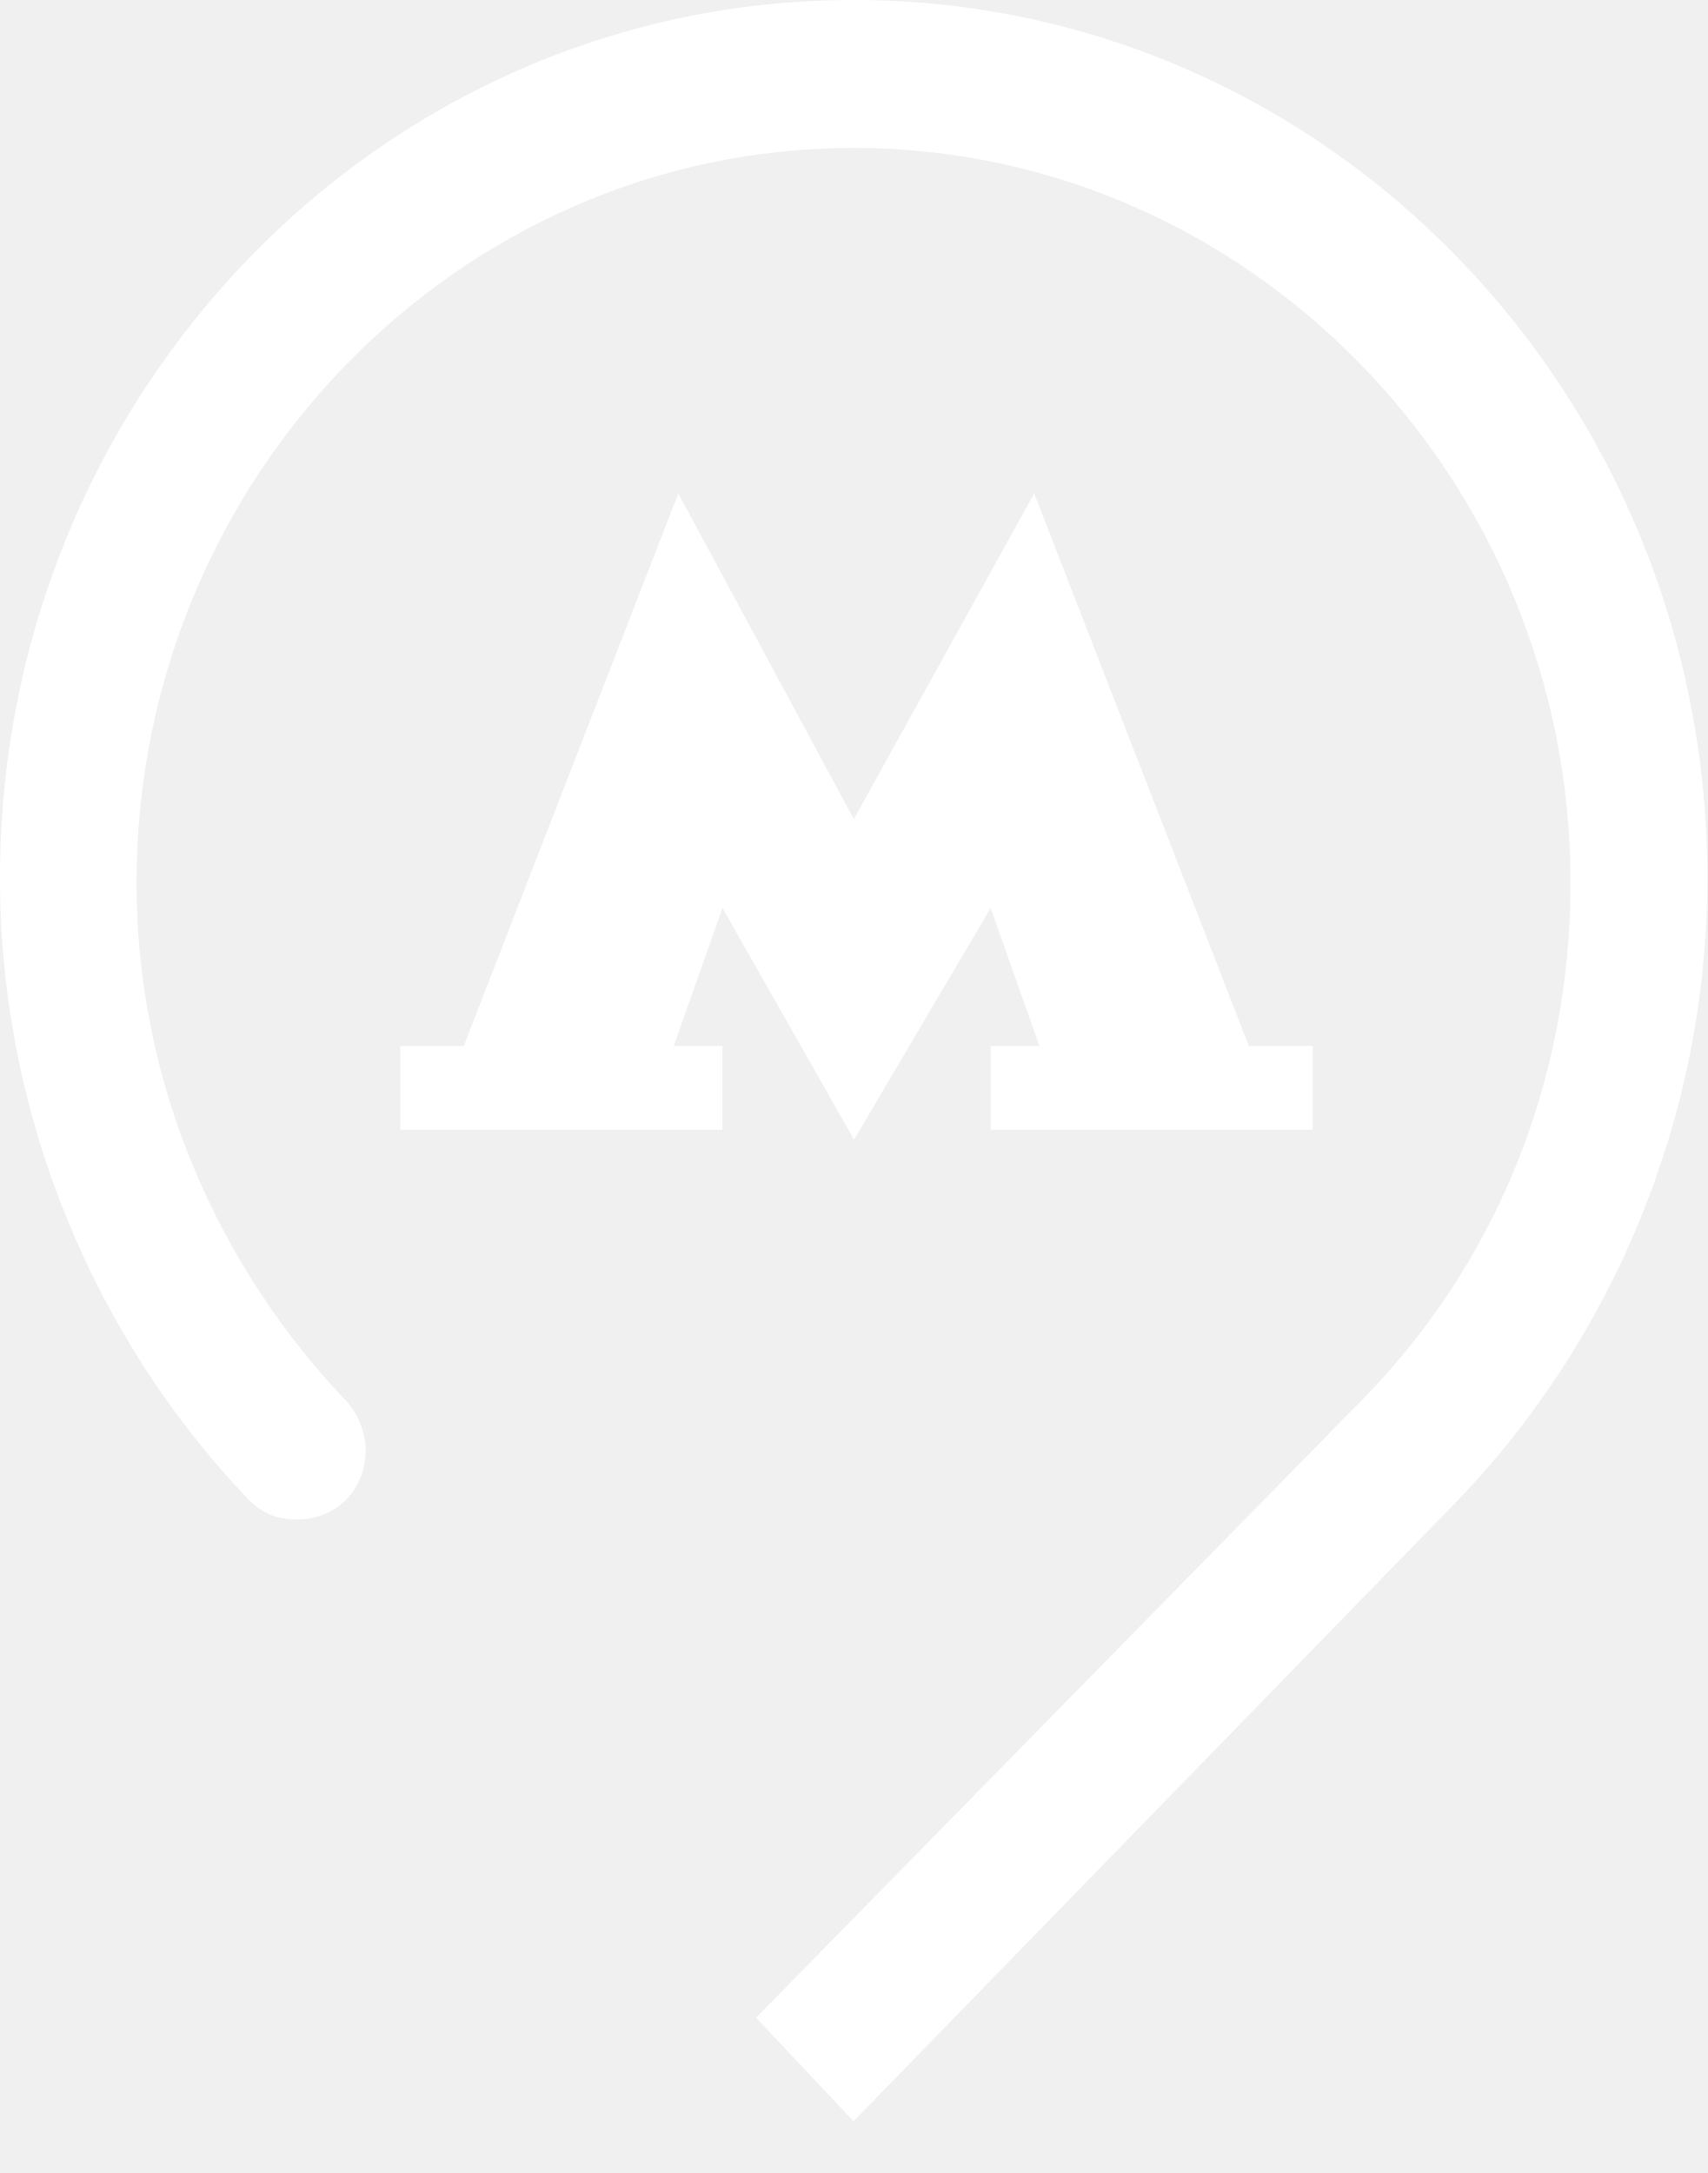
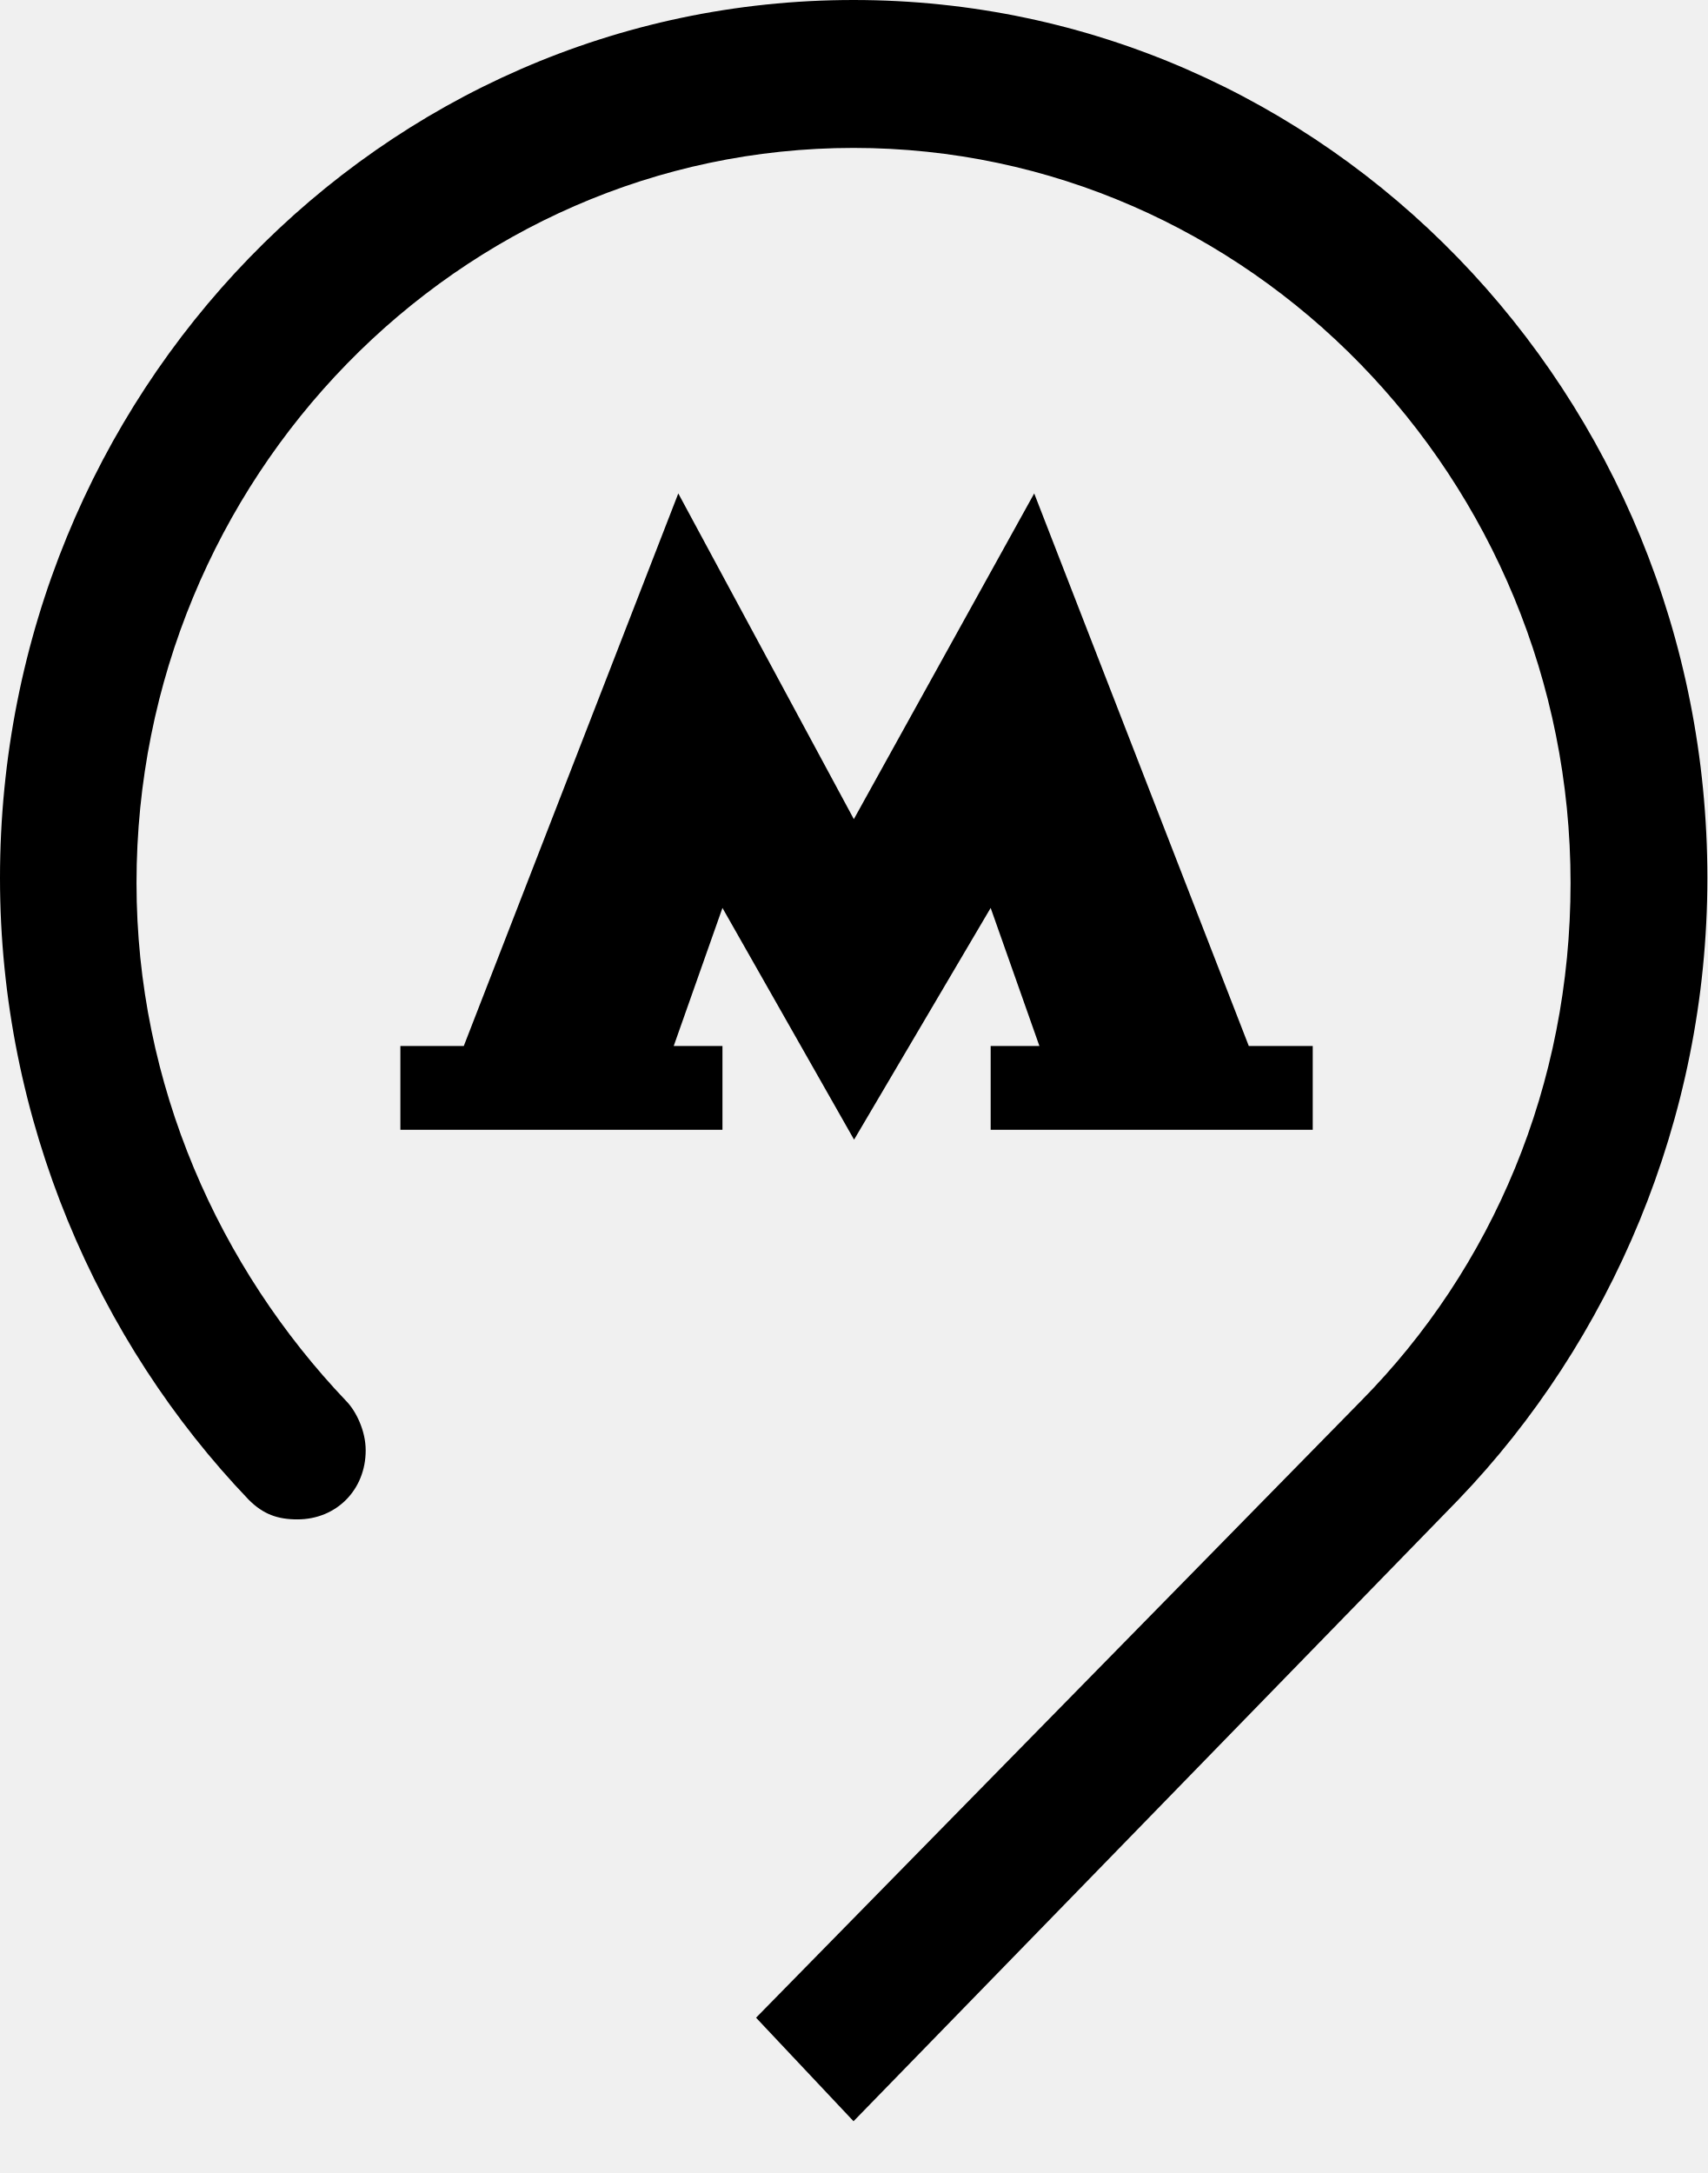
- <svg xmlns="http://www.w3.org/2000/svg" width="22" height="28" viewBox="0 0 22 28" fill="none">
-   <path fill-rule="evenodd" clip-rule="evenodd" d="M22 11.314C22 5.087 17.096 0 10.998 0C4.9 0 0 5.087 0 11.314C0 14.431 1.257 17.29 3.204 19.324C3.393 19.514 3.581 19.578 3.832 19.578C4.335 19.578 4.712 19.197 4.712 18.688C4.712 18.434 4.586 18.18 4.461 18.053C2.827 16.337 1.759 13.982 1.759 11.377C1.759 6.167 5.909 1.906 10.998 1.906C16.087 1.906 20.237 6.167 20.237 11.377C20.237 13.982 19.232 16.337 17.536 18.053L9.742 25.999L10.998 27.333L18.792 19.324C20.744 17.29 22 14.431 22 11.314Z" fill="white" />
-   <path fill-rule="evenodd" clip-rule="evenodd" d="M16.091 13.478L13.326 6.358L11.002 10.555L8.74 6.358L5.976 13.478H5.159V14.558H9.309V13.478H8.681L9.309 11.699L11.005 14.685L12.765 11.699L13.393 13.478H12.765V14.558H16.915V13.478H16.091Z" fill="white" />
+ <svg xmlns="http://www.w3.org/2000/svg" viewBox="0 0 22 28">
+   <path fill-rule="evenodd" clip-rule="evenodd" d="M22 11.314C22 5.087 17.096 0 10.998 0C4.9 0 0 5.087 0 11.314C0 14.431 1.257 17.29 3.204 19.324C3.393 19.514 3.581 19.578 3.832 19.578C4.335 19.578 4.712 19.197 4.712 18.688C4.712 18.434 4.586 18.18 4.461 18.053C2.827 16.337 1.759 13.982 1.759 11.377C1.759 6.167 5.909 1.906 10.998 1.906C16.087 1.906 20.237 6.167 20.237 11.377C20.237 13.982 19.232 16.337 17.536 18.053L9.742 25.999L10.998 27.333L18.792 19.324C20.744 17.29 22 14.431 22 11.314Z" />
+   <path fill-rule="evenodd" clip-rule="evenodd" d="M16.091 13.478L13.326 6.358L11.002 10.555L8.74 6.358L5.976 13.478H5.159V14.558H9.309V13.478H8.681L9.309 11.699L11.005 14.685L12.765 11.699L13.393 13.478H12.765V14.558H16.915V13.478H16.091Z" />
</svg>
